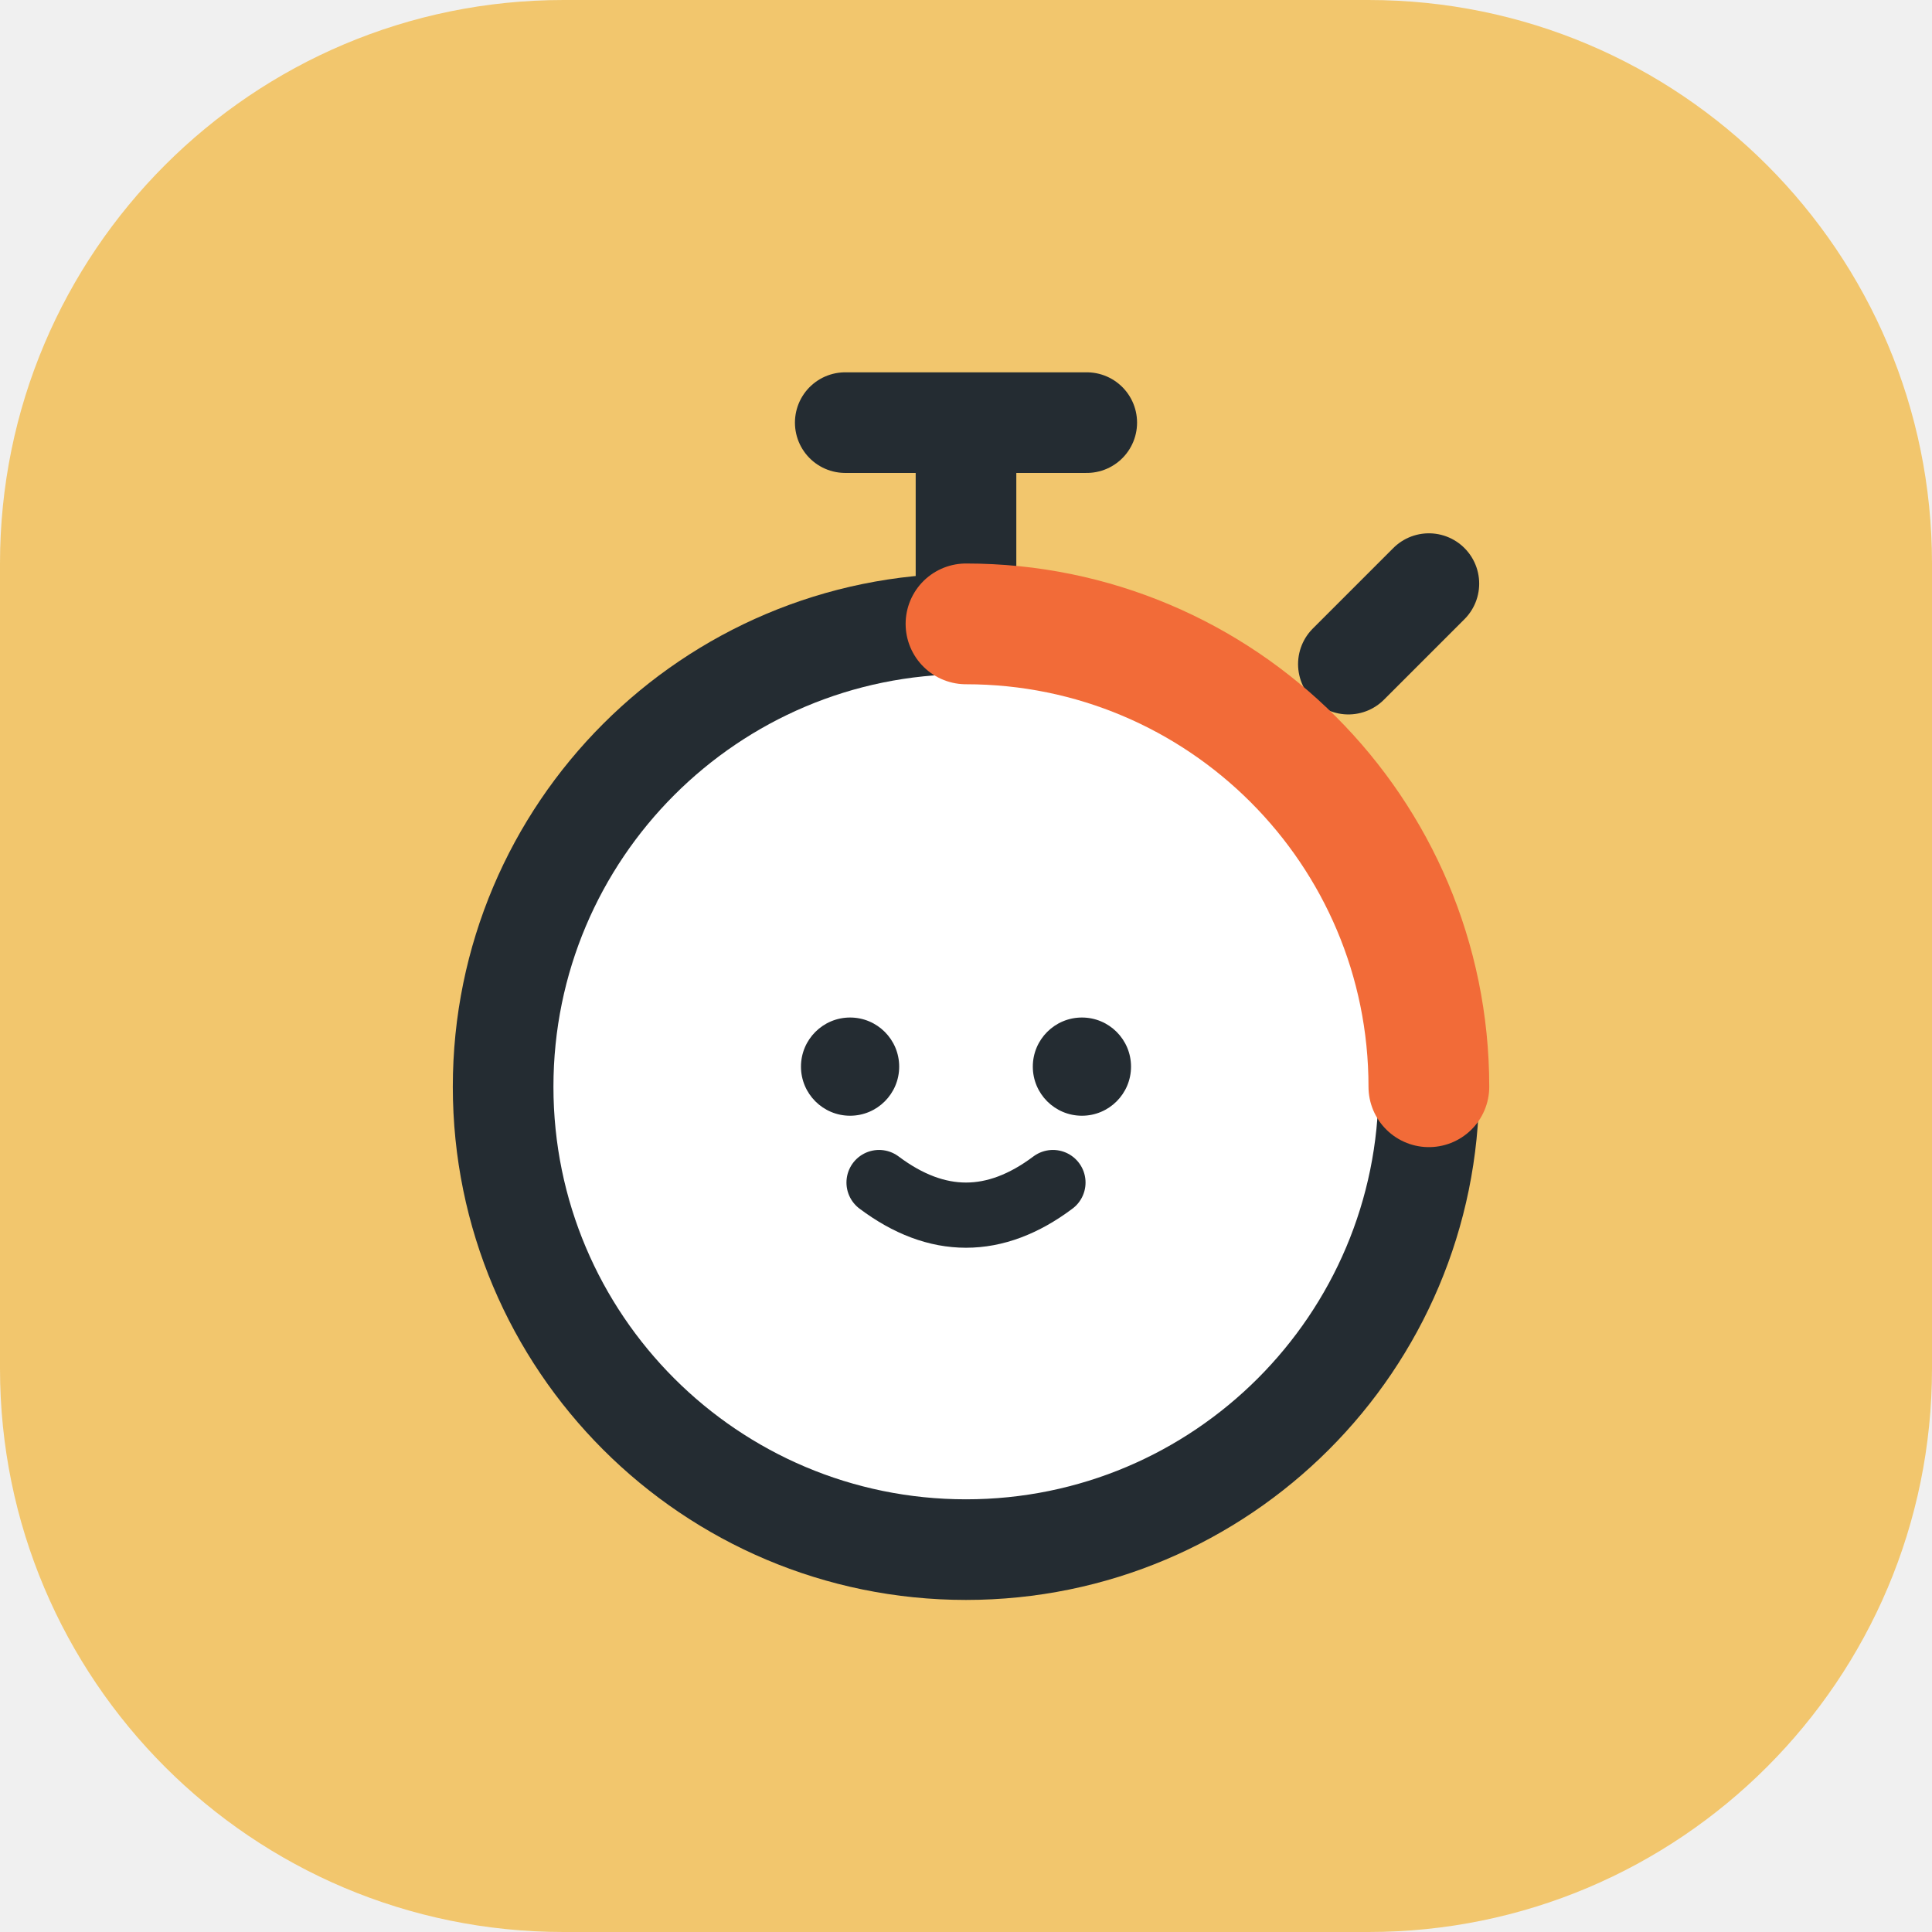
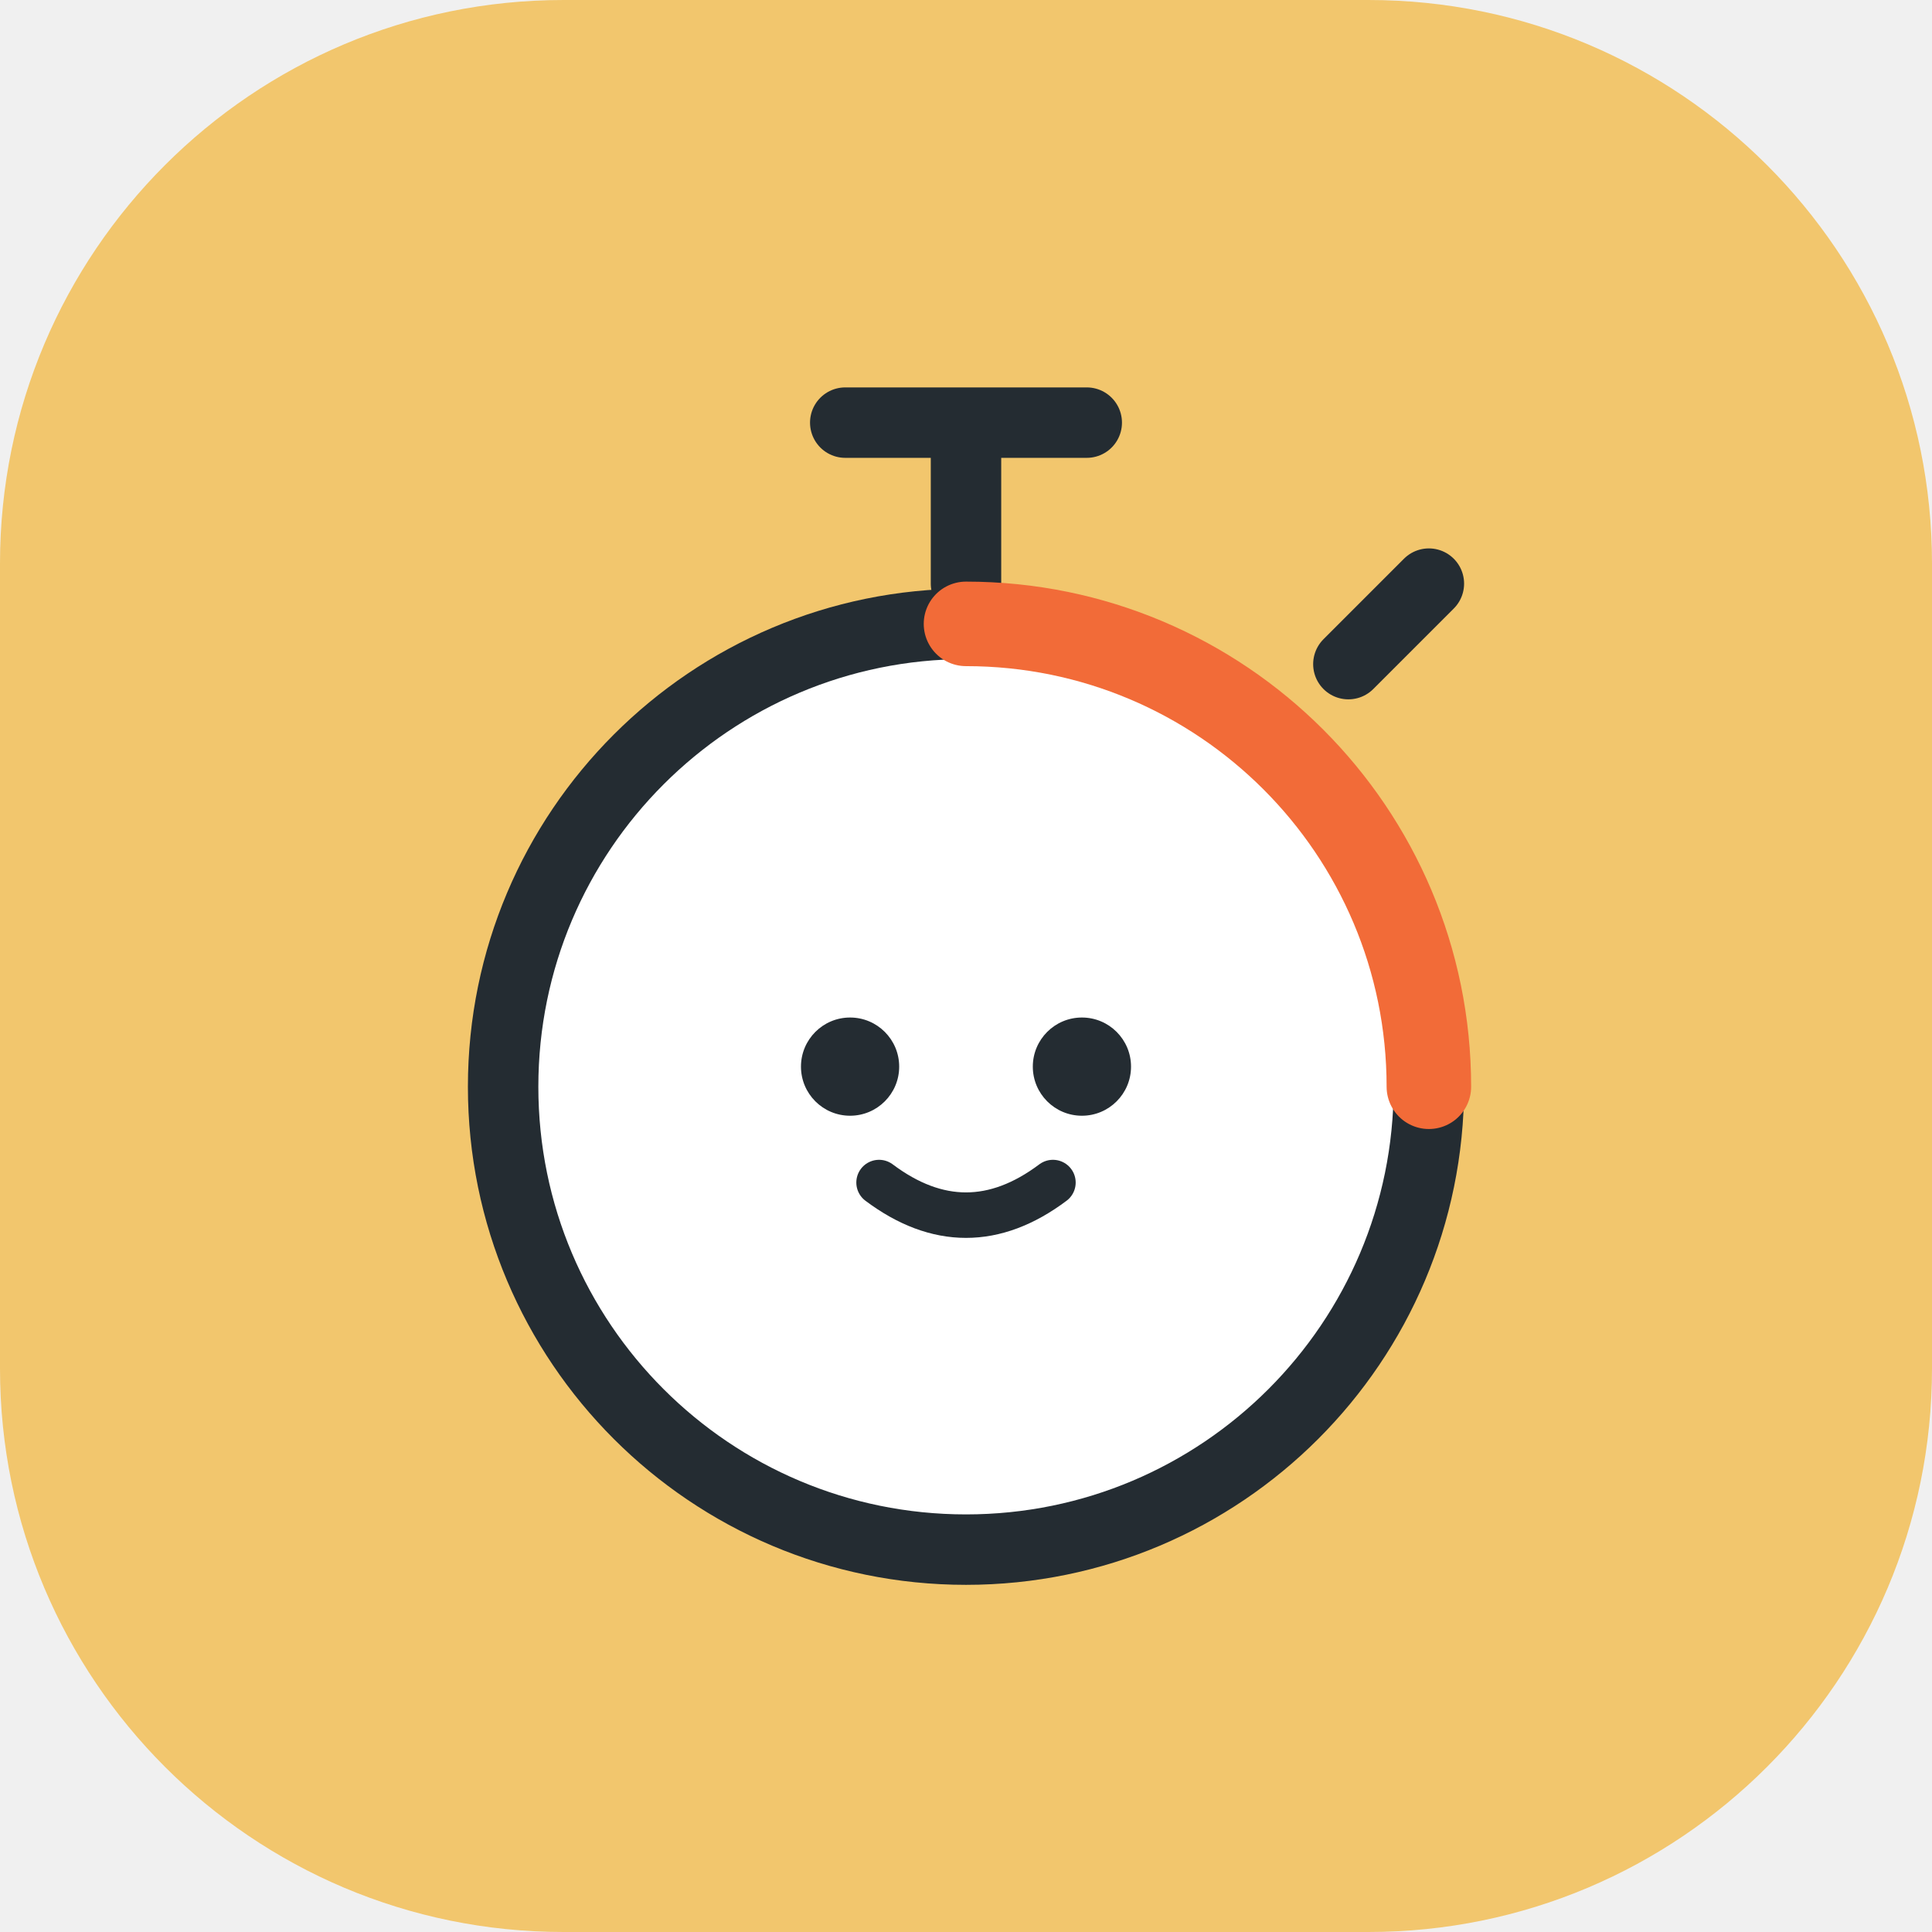
- <svg xmlns="http://www.w3.org/2000/svg" width="48" height="48" viewBox="0 0 48 48" fill="none" stroke-width="2.5" stroke-linecap="round" stroke-linejoin="round" role="img" aria-label="get-ready">
+ <svg xmlns="http://www.w3.org/2000/svg" width="48" height="48" viewBox="0 0 48 48" fill="none" stroke-width="1.75" stroke-linecap="round" stroke-linejoin="round" role="img" aria-label="get-ready">
  <rect width="48" height="48" rx="14" fill="#F2C66D" />
  <path d="M21 10.5h6M24 10.5v4" stroke="#242C32" />
  <path d="M33.5 16.5l2-2" stroke="#242C32" />
  <circle cx="24" cy="27" r="11.5" fill="#FFFFFF" stroke="#242C32" />
-   <path d="M24 15.5a11.5 11.5 0 0 1 11.5 11.5" stroke="#F26B38" stroke-width="3" />
+   <path d="M24 15.5a11.5 11.5 0 0 1 11.5 11.5" stroke="#F26B38" stroke-width="2.10" />
  <circle cx="21.12" cy="26.50" r="1.22" fill="#242C32" />
  <circle cx="26.88" cy="26.50" r="1.22" fill="#242C32" />
-   <path d="M21.84 29.38q2.16 1.62 4.32 0" stroke="#242C32" stroke-width="1.62" />
+   <path d="M21.84 29.38q2.16 1.62 4.32 0" stroke="#242C32" stroke-width="1.13" />
</svg>
